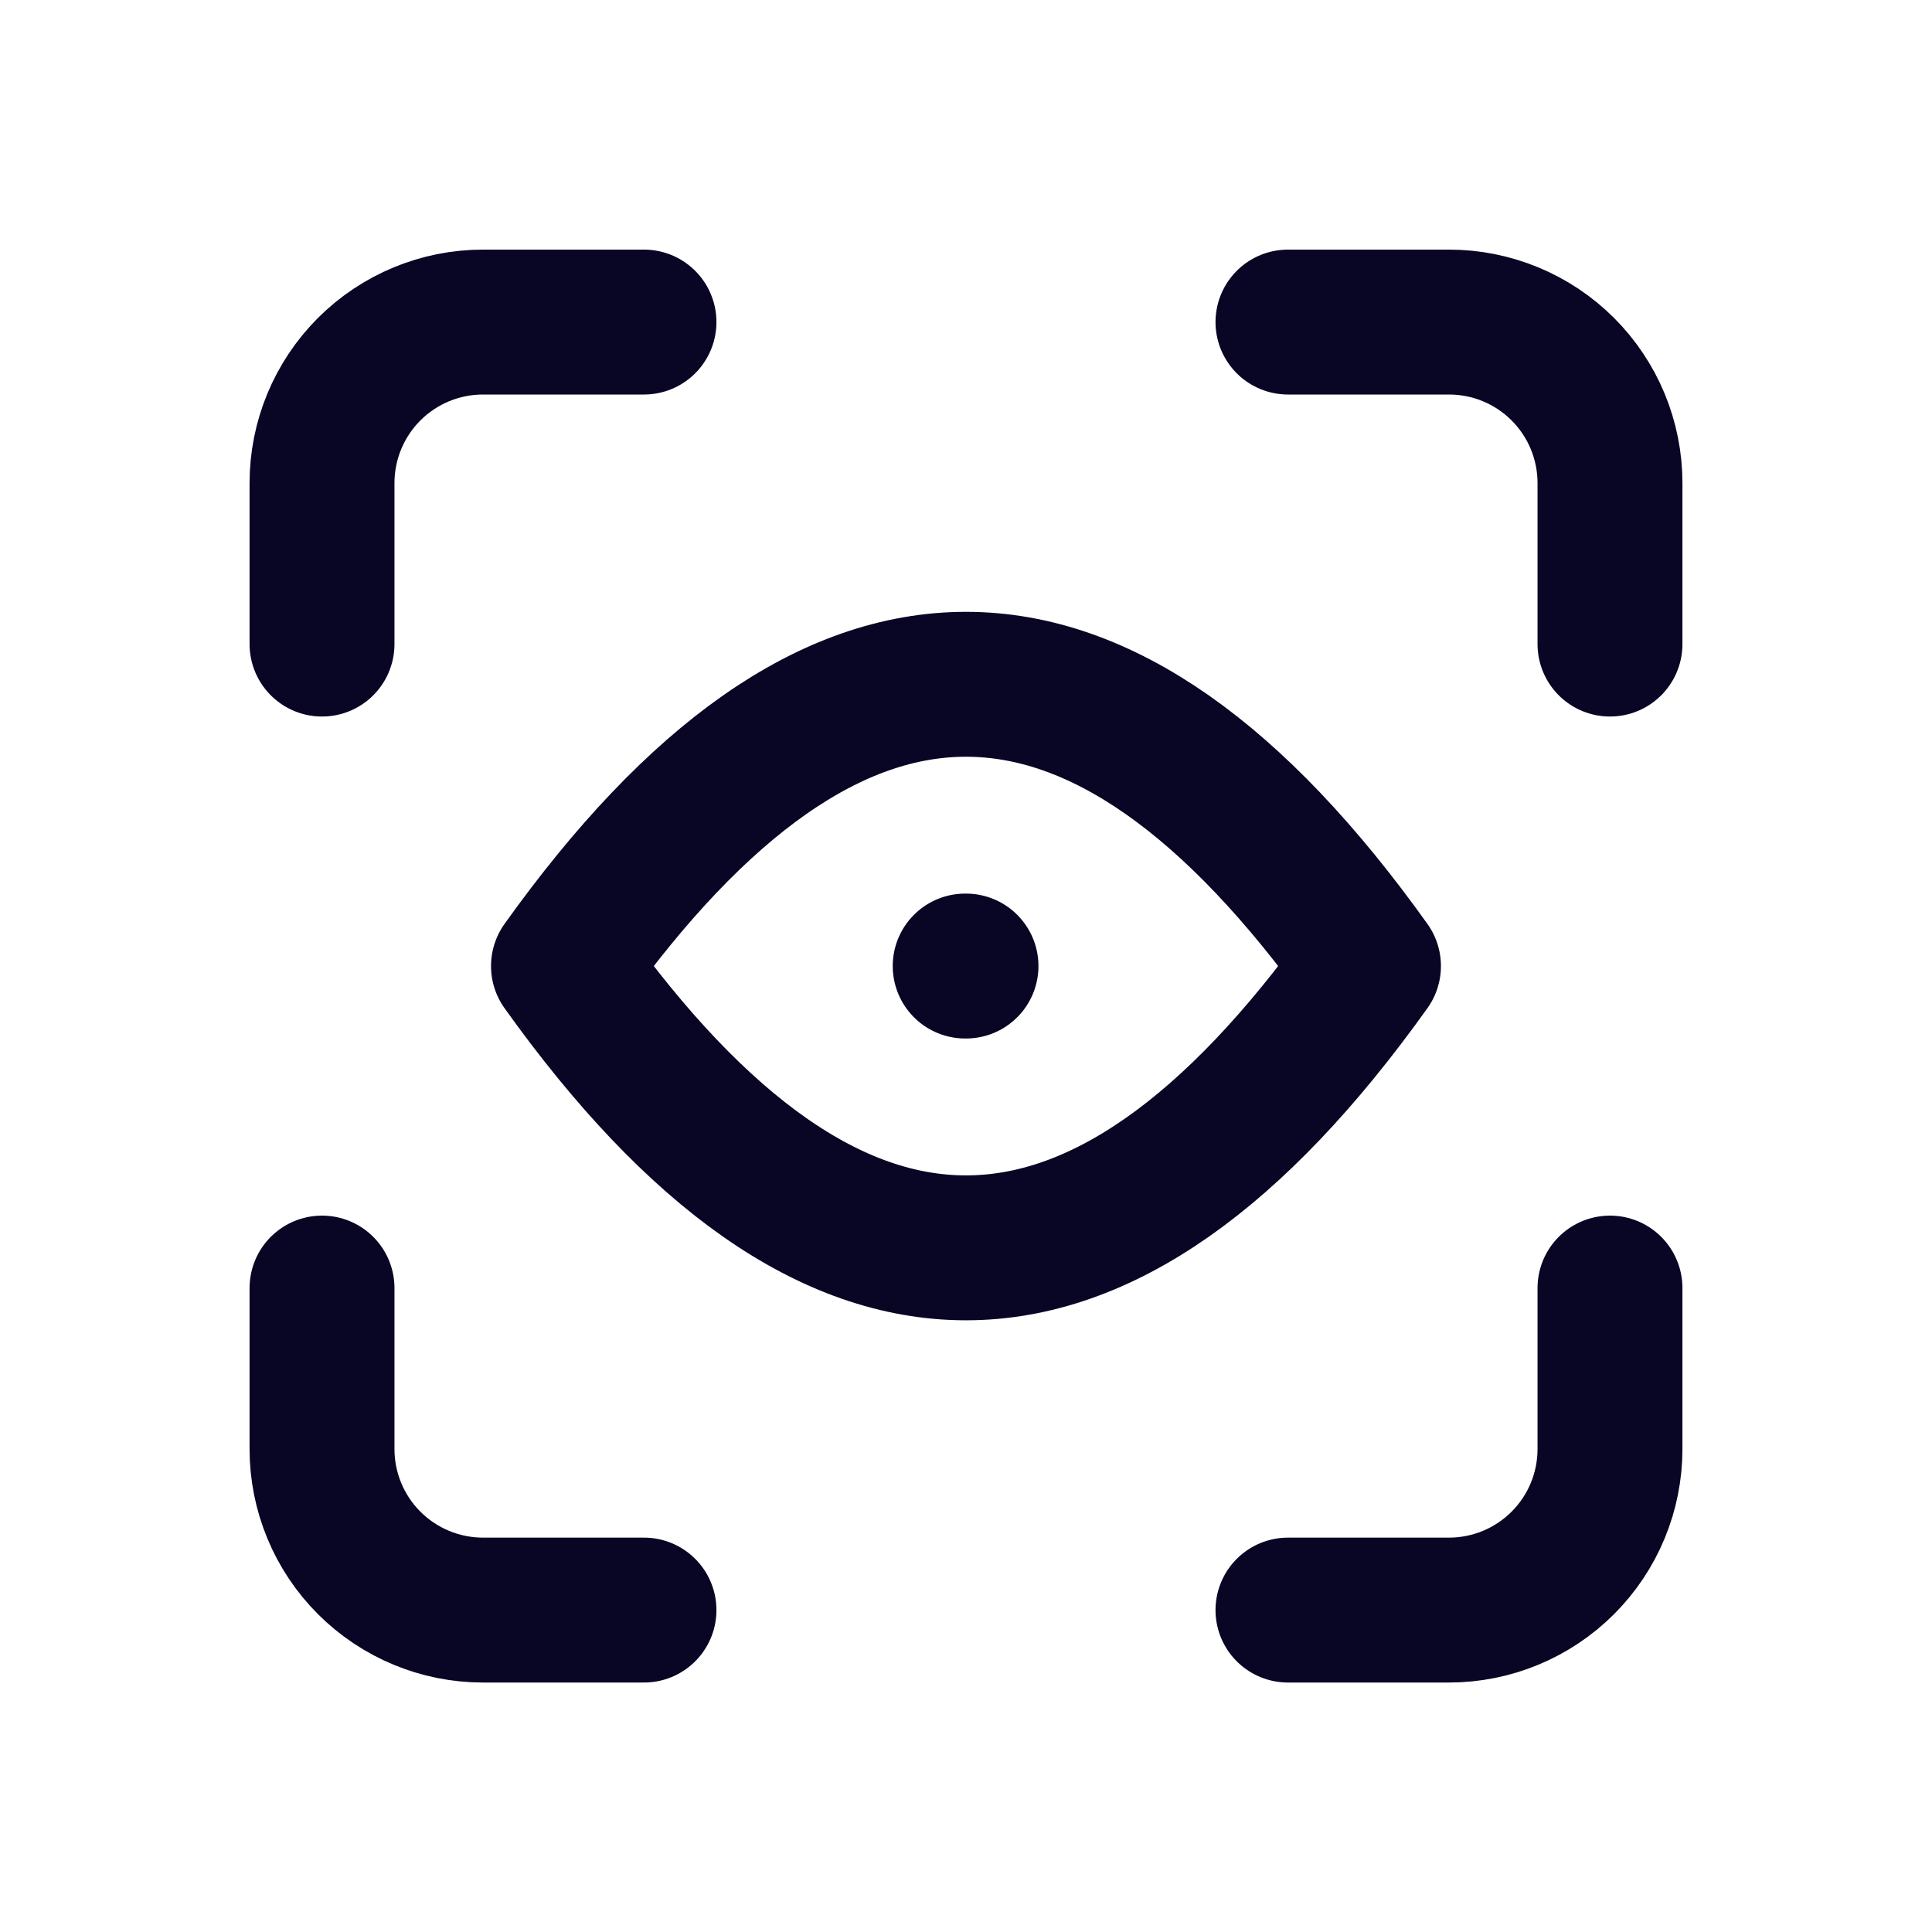
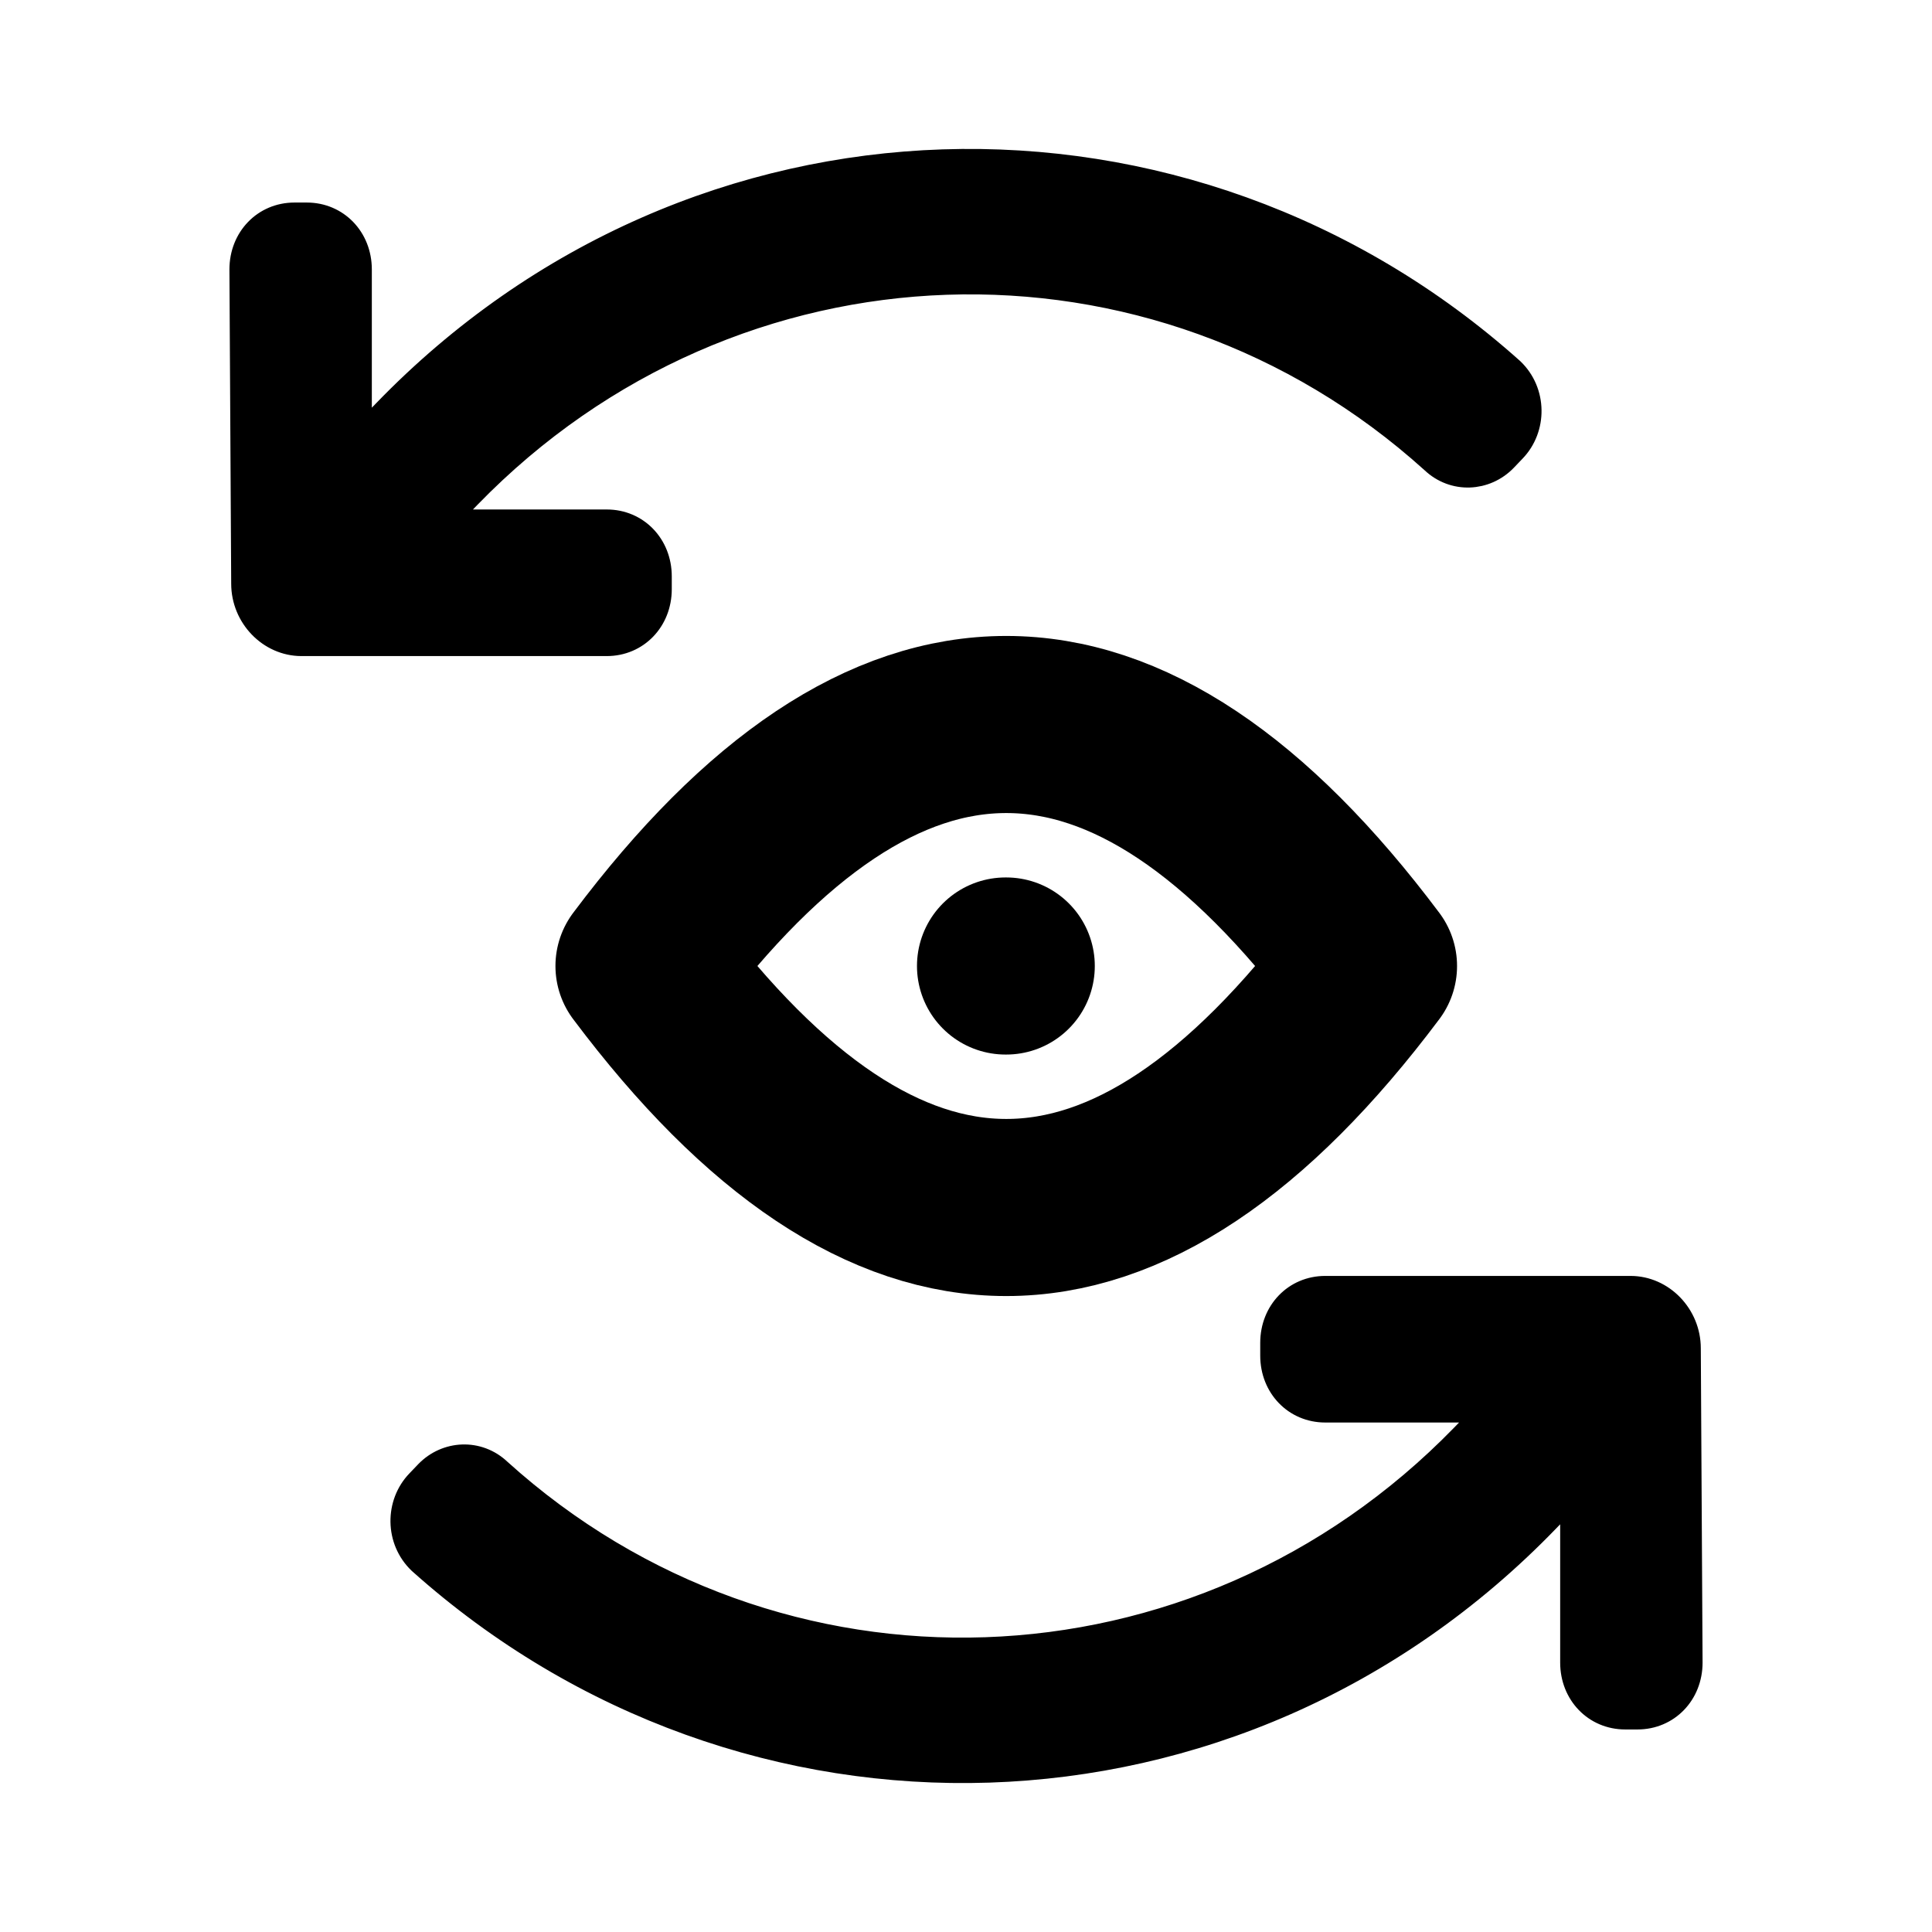
- <svg xmlns="http://www.w3.org/2000/svg" width="40" height="40" viewBox="0 0 40 40" fill="none" stroke="#080525">
-   <path d="M6.667 13.335V10.001C6.667 9.117 7.018 8.269 7.643 7.644C8.268 7.019 9.116 6.668 10 6.668H13.333M6.667 26.668V30.001C6.667 30.885 7.018 31.733 7.643 32.358C8.268 32.983 9.116 33.335 10 33.335H13.333M26.666 6.668H30C30.884 6.668 31.732 7.019 32.357 7.644C32.982 8.269 33.333 9.117 33.333 10.001V13.335M26.666 33.335H30C30.884 33.335 31.732 32.983 32.357 32.358C32.982 31.733 33.333 30.885 33.333 30.001V26.668M20 20.001H19.983M11.666 20.001C17.221 12.223 22.778 12.223 28.333 20.001C22.778 27.78 17.221 27.78 11.666 20.001Z" stroke-width="3" stroke-linecap="round" stroke-linejoin="round" />
+ <svg xmlns="http://www.w3.org/2000/svg" width="24" height="24" viewBox="0 0 24 24" fill="none">
+   <path d="M12.5 12H12.491M8 12C11 8 14 8 17 12C14 16 11 16 8 12Z" stroke="black" stroke-width="2.2" stroke-linecap="round" stroke-linejoin="round" />
+   <path d="M19.224 18.882L19.531 18.565V20.653C19.531 21.039 19.816 21.334 20.189 21.334H20.342C20.715 21.334 21 21.039 21 20.653L20.978 16.749C20.978 16.34 20.649 16 20.255 16H16.462C16.09 16 15.805 16.295 15.805 16.681V16.84C15.805 17.226 16.09 17.521 16.462 17.521H18.479L18.172 17.838C14.884 21.22 9.645 21.379 6.203 18.27C5.94 18.02 5.545 18.043 5.304 18.292L5.195 18.406C4.932 18.678 4.932 19.132 5.217 19.404C9.25 23.013 15.366 22.877 19.224 18.882Z" fill="black" stroke="black" stroke-width="0.3" />
+   <path d="M4.776 5.118L4.469 5.435V3.347C4.469 2.961 4.184 2.666 3.811 2.666H3.658C3.285 2.666 3 2.961 3 3.347L3.022 7.251C3.022 7.66 3.351 8 3.745 8H7.538C7.91 8 8.195 7.705 8.195 7.319V7.16C8.195 6.774 7.91 6.479 7.538 6.479H5.521L5.828 6.162C9.116 2.78 14.355 2.621 17.797 5.73C18.06 5.98 18.455 5.957 18.696 5.708L18.805 5.594C19.068 5.322 19.068 4.868 18.783 4.596C14.75 0.987 8.634 1.123 4.776 5.118Z" fill="black" stroke="black" stroke-width="0.3" />
</svg>
